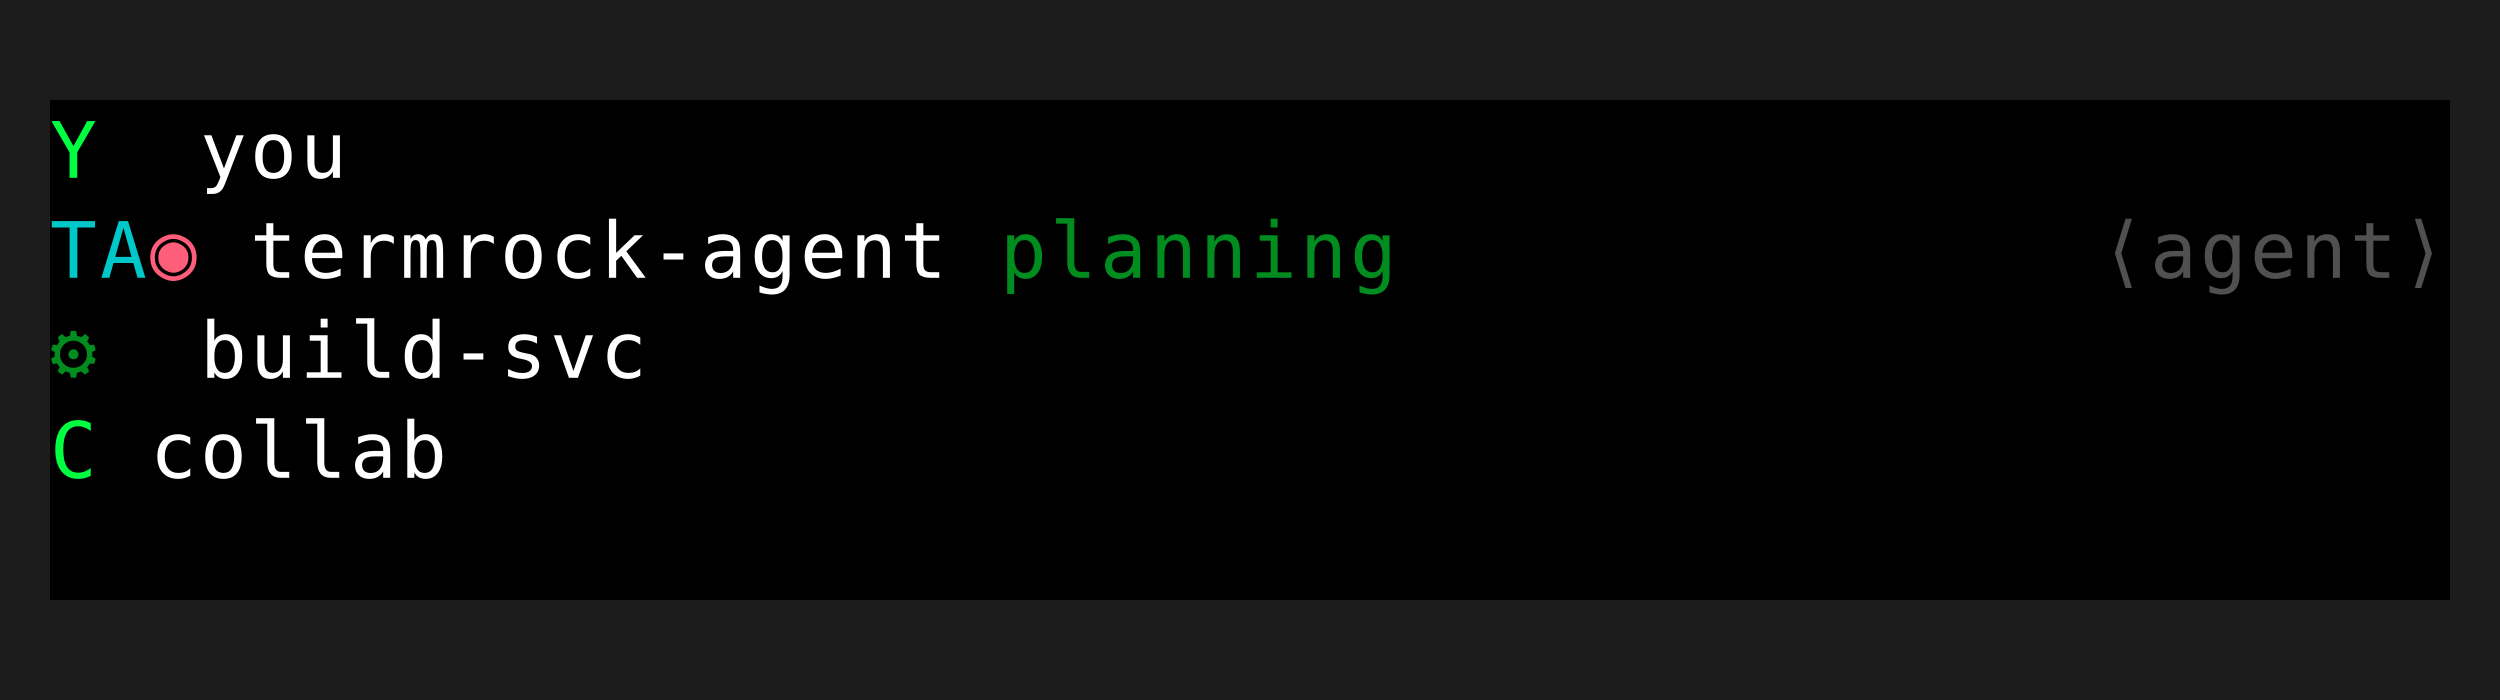
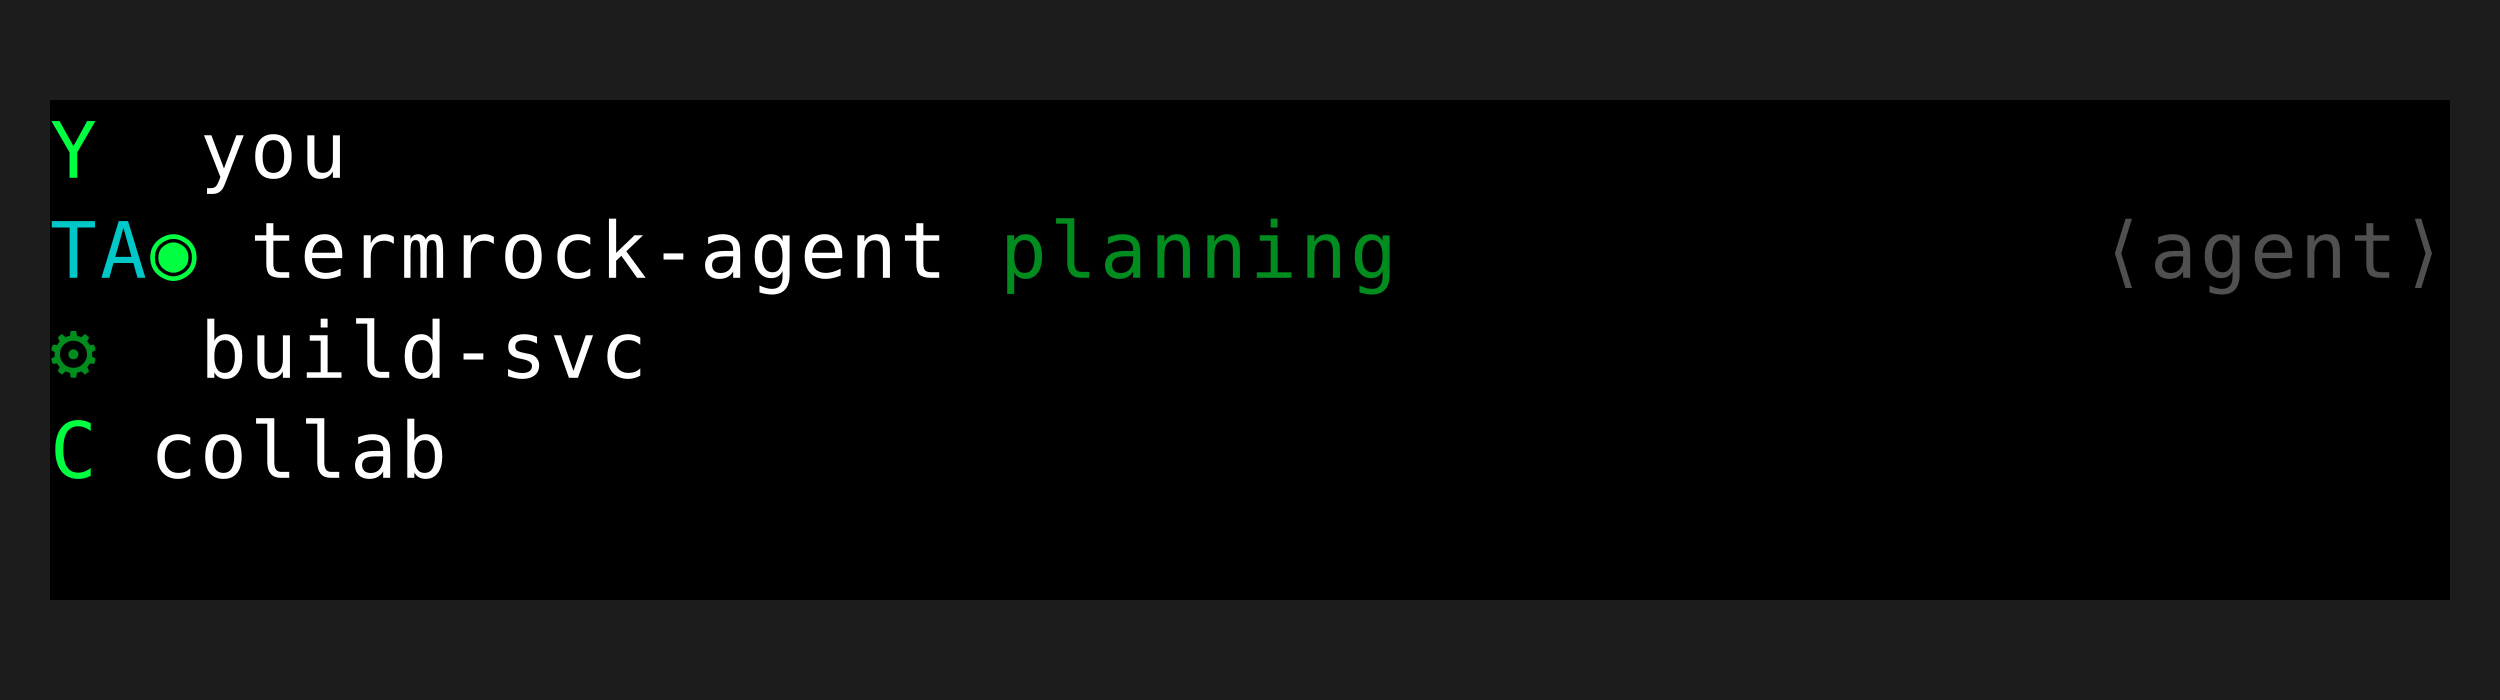
<svg xmlns="http://www.w3.org/2000/svg" width="450" height="126" viewBox="0 0 450 126" role="img" aria-label="Identity thread roles" style="background:#000000">
  <rect width="100%" height="100%" fill="#000000" />
  <g font-family="ui-monospace, SFMono-Regular, Menlo, Consolas, monospace" font-size="14">
    <rect x="0" y="0" width="9" height="18" fill="#1c1c1c" />
    <rect x="9" y="0" width="9" height="18" fill="#1c1c1c" />
    <rect x="18" y="0" width="9" height="18" fill="#1c1c1c" />
    <rect x="27" y="0" width="9" height="18" fill="#1c1c1c" />
    <rect x="36" y="0" width="9" height="18" fill="#1c1c1c" />
    <rect x="45" y="0" width="9" height="18" fill="#1c1c1c" />
    <rect x="54" y="0" width="9" height="18" fill="#1c1c1c" />
    <rect x="63" y="0" width="9" height="18" fill="#1c1c1c" />
    <rect x="72" y="0" width="9" height="18" fill="#1c1c1c" />
    <rect x="81" y="0" width="9" height="18" fill="#1c1c1c" />
    <rect x="90" y="0" width="9" height="18" fill="#1c1c1c" />
    <rect x="99" y="0" width="9" height="18" fill="#1c1c1c" />
    <rect x="108" y="0" width="9" height="18" fill="#1c1c1c" />
    <rect x="117" y="0" width="9" height="18" fill="#1c1c1c" />
    <rect x="126" y="0" width="9" height="18" fill="#1c1c1c" />
    <rect x="135" y="0" width="9" height="18" fill="#1c1c1c" />
    <rect x="144" y="0" width="9" height="18" fill="#1c1c1c" />
    <rect x="153" y="0" width="9" height="18" fill="#1c1c1c" />
    <rect x="162" y="0" width="9" height="18" fill="#1c1c1c" />
    <rect x="171" y="0" width="9" height="18" fill="#1c1c1c" />
    <rect x="180" y="0" width="9" height="18" fill="#1c1c1c" />
    <rect x="189" y="0" width="9" height="18" fill="#1c1c1c" />
    <rect x="198" y="0" width="9" height="18" fill="#1c1c1c" />
    <rect x="207" y="0" width="9" height="18" fill="#1c1c1c" />
    <rect x="216" y="0" width="9" height="18" fill="#1c1c1c" />
    <rect x="225" y="0" width="9" height="18" fill="#1c1c1c" />
    <rect x="234" y="0" width="9" height="18" fill="#1c1c1c" />
    <rect x="243" y="0" width="9" height="18" fill="#1c1c1c" />
    <rect x="252" y="0" width="9" height="18" fill="#1c1c1c" />
    <rect x="261" y="0" width="9" height="18" fill="#1c1c1c" />
    <rect x="270" y="0" width="9" height="18" fill="#1c1c1c" />
    <rect x="279" y="0" width="9" height="18" fill="#1c1c1c" />
    <rect x="288" y="0" width="9" height="18" fill="#1c1c1c" />
    <rect x="297" y="0" width="9" height="18" fill="#1c1c1c" />
    <rect x="306" y="0" width="9" height="18" fill="#1c1c1c" />
    <rect x="315" y="0" width="9" height="18" fill="#1c1c1c" />
    <rect x="324" y="0" width="9" height="18" fill="#1c1c1c" />
    <rect x="333" y="0" width="9" height="18" fill="#1c1c1c" />
    <rect x="342" y="0" width="9" height="18" fill="#1c1c1c" />
    <rect x="351" y="0" width="9" height="18" fill="#1c1c1c" />
    <rect x="360" y="0" width="9" height="18" fill="#1c1c1c" />
    <rect x="369" y="0" width="9" height="18" fill="#1c1c1c" />
    <rect x="378" y="0" width="9" height="18" fill="#1c1c1c" />
    <rect x="387" y="0" width="9" height="18" fill="#1c1c1c" />
    <rect x="396" y="0" width="9" height="18" fill="#1c1c1c" />
    <rect x="405" y="0" width="9" height="18" fill="#1c1c1c" />
    <rect x="414" y="0" width="9" height="18" fill="#1c1c1c" />
    <rect x="423" y="0" width="9" height="18" fill="#1c1c1c" />
    <rect x="432" y="0" width="9" height="18" fill="#1c1c1c" />
    <rect x="441" y="0" width="9" height="18" fill="#1c1c1c" />
    <rect x="0" y="18" width="9" height="18" fill="#1c1c1c" />
    <text x="9" y="32" fill="#00ff41">Y</text>
    <text x="36" y="32" fill="#ffffff">y</text>
    <text x="45" y="32" fill="#ffffff">o</text>
    <text x="54" y="32" fill="#ffffff">u</text>
    <rect x="441" y="18" width="9" height="18" fill="#1c1c1c" />
    <rect x="0" y="36" width="9" height="18" fill="#1c1c1c" />
    <text x="9" y="50" fill="#00c8c8">T</text>
    <text x="18" y="50" fill="#00c8c8">A</text>
-     <text x="27" y="50" fill="#ff5e7a">◉</text>
+     <text x="27" y="50" fill="#00ff41">◉</text>
    <text x="45" y="50" fill="#ffffff">t</text>
    <text x="54" y="50" fill="#ffffff">e</text>
    <text x="63" y="50" fill="#ffffff">r</text>
    <text x="72" y="50" fill="#ffffff">m</text>
    <text x="81" y="50" fill="#ffffff">r</text>
    <text x="90" y="50" fill="#ffffff">o</text>
    <text x="99" y="50" fill="#ffffff">c</text>
    <text x="108" y="50" fill="#ffffff">k</text>
    <text x="117" y="50" fill="#ffffff">-</text>
    <text x="126" y="50" fill="#ffffff">a</text>
    <text x="135" y="50" fill="#ffffff">g</text>
    <text x="144" y="50" fill="#ffffff">e</text>
    <text x="153" y="50" fill="#ffffff">n</text>
    <text x="162" y="50" fill="#ffffff">t</text>
    <text x="180" y="50" fill="#008c1e">p</text>
    <text x="189" y="50" fill="#008c1e">l</text>
    <text x="198" y="50" fill="#008c1e">a</text>
    <text x="207" y="50" fill="#008c1e">n</text>
    <text x="216" y="50" fill="#008c1e">n</text>
    <text x="225" y="50" fill="#008c1e">i</text>
    <text x="234" y="50" fill="#008c1e">n</text>
    <text x="243" y="50" fill="#008c1e">g</text>
    <text x="378" y="50" fill="#505050">⟨</text>
    <text x="387" y="50" fill="#505050">a</text>
    <text x="396" y="50" fill="#505050">g</text>
    <text x="405" y="50" fill="#505050">e</text>
    <text x="414" y="50" fill="#505050">n</text>
    <text x="423" y="50" fill="#505050">t</text>
    <text x="432" y="50" fill="#505050">⟩</text>
    <rect x="441" y="36" width="9" height="18" fill="#1c1c1c" />
    <rect x="0" y="54" width="9" height="18" fill="#1c1c1c" />
    <text x="9" y="68" fill="#008c1e">⚙</text>
    <text x="36" y="68" fill="#ffffff">b</text>
    <text x="45" y="68" fill="#ffffff">u</text>
    <text x="54" y="68" fill="#ffffff">i</text>
    <text x="63" y="68" fill="#ffffff">l</text>
    <text x="72" y="68" fill="#ffffff">d</text>
    <text x="81" y="68" fill="#ffffff">-</text>
    <text x="90" y="68" fill="#ffffff">s</text>
    <text x="99" y="68" fill="#ffffff">v</text>
    <text x="108" y="68" fill="#ffffff">c</text>
    <rect x="441" y="54" width="9" height="18" fill="#1c1c1c" />
    <rect x="0" y="72" width="9" height="18" fill="#1c1c1c" />
    <text x="9" y="86" fill="#00ff41">C</text>
    <text x="27" y="86" fill="#ffffff">c</text>
    <text x="36" y="86" fill="#ffffff">o</text>
    <text x="45" y="86" fill="#ffffff">l</text>
    <text x="54" y="86" fill="#ffffff">l</text>
    <text x="63" y="86" fill="#ffffff">a</text>
    <text x="72" y="86" fill="#ffffff">b</text>
    <rect x="441" y="72" width="9" height="18" fill="#1c1c1c" />
    <rect x="0" y="90" width="9" height="18" fill="#1c1c1c" />
    <rect x="441" y="90" width="9" height="18" fill="#1c1c1c" />
    <rect x="0" y="108" width="9" height="18" fill="#1c1c1c" />
    <rect x="9" y="108" width="9" height="18" fill="#1c1c1c" />
    <rect x="18" y="108" width="9" height="18" fill="#1c1c1c" />
    <rect x="27" y="108" width="9" height="18" fill="#1c1c1c" />
    <rect x="36" y="108" width="9" height="18" fill="#1c1c1c" />
    <rect x="45" y="108" width="9" height="18" fill="#1c1c1c" />
    <rect x="54" y="108" width="9" height="18" fill="#1c1c1c" />
    <rect x="63" y="108" width="9" height="18" fill="#1c1c1c" />
    <rect x="72" y="108" width="9" height="18" fill="#1c1c1c" />
    <rect x="81" y="108" width="9" height="18" fill="#1c1c1c" />
    <rect x="90" y="108" width="9" height="18" fill="#1c1c1c" />
    <rect x="99" y="108" width="9" height="18" fill="#1c1c1c" />
    <rect x="108" y="108" width="9" height="18" fill="#1c1c1c" />
    <rect x="117" y="108" width="9" height="18" fill="#1c1c1c" />
    <rect x="126" y="108" width="9" height="18" fill="#1c1c1c" />
    <rect x="135" y="108" width="9" height="18" fill="#1c1c1c" />
    <rect x="144" y="108" width="9" height="18" fill="#1c1c1c" />
    <rect x="153" y="108" width="9" height="18" fill="#1c1c1c" />
    <rect x="162" y="108" width="9" height="18" fill="#1c1c1c" />
    <rect x="171" y="108" width="9" height="18" fill="#1c1c1c" />
    <rect x="180" y="108" width="9" height="18" fill="#1c1c1c" />
    <rect x="189" y="108" width="9" height="18" fill="#1c1c1c" />
    <rect x="198" y="108" width="9" height="18" fill="#1c1c1c" />
    <rect x="207" y="108" width="9" height="18" fill="#1c1c1c" />
    <rect x="216" y="108" width="9" height="18" fill="#1c1c1c" />
    <rect x="225" y="108" width="9" height="18" fill="#1c1c1c" />
    <rect x="234" y="108" width="9" height="18" fill="#1c1c1c" />
    <rect x="243" y="108" width="9" height="18" fill="#1c1c1c" />
    <rect x="252" y="108" width="9" height="18" fill="#1c1c1c" />
    <rect x="261" y="108" width="9" height="18" fill="#1c1c1c" />
    <rect x="270" y="108" width="9" height="18" fill="#1c1c1c" />
    <rect x="279" y="108" width="9" height="18" fill="#1c1c1c" />
    <rect x="288" y="108" width="9" height="18" fill="#1c1c1c" />
    <rect x="297" y="108" width="9" height="18" fill="#1c1c1c" />
    <rect x="306" y="108" width="9" height="18" fill="#1c1c1c" />
    <rect x="315" y="108" width="9" height="18" fill="#1c1c1c" />
    <rect x="324" y="108" width="9" height="18" fill="#1c1c1c" />
    <rect x="333" y="108" width="9" height="18" fill="#1c1c1c" />
    <rect x="342" y="108" width="9" height="18" fill="#1c1c1c" />
    <rect x="351" y="108" width="9" height="18" fill="#1c1c1c" />
    <rect x="360" y="108" width="9" height="18" fill="#1c1c1c" />
    <rect x="369" y="108" width="9" height="18" fill="#1c1c1c" />
    <rect x="378" y="108" width="9" height="18" fill="#1c1c1c" />
    <rect x="387" y="108" width="9" height="18" fill="#1c1c1c" />
    <rect x="396" y="108" width="9" height="18" fill="#1c1c1c" />
    <rect x="405" y="108" width="9" height="18" fill="#1c1c1c" />
    <rect x="414" y="108" width="9" height="18" fill="#1c1c1c" />
    <rect x="423" y="108" width="9" height="18" fill="#1c1c1c" />
    <rect x="432" y="108" width="9" height="18" fill="#1c1c1c" />
    <rect x="441" y="108" width="9" height="18" fill="#1c1c1c" />
  </g>
</svg>
